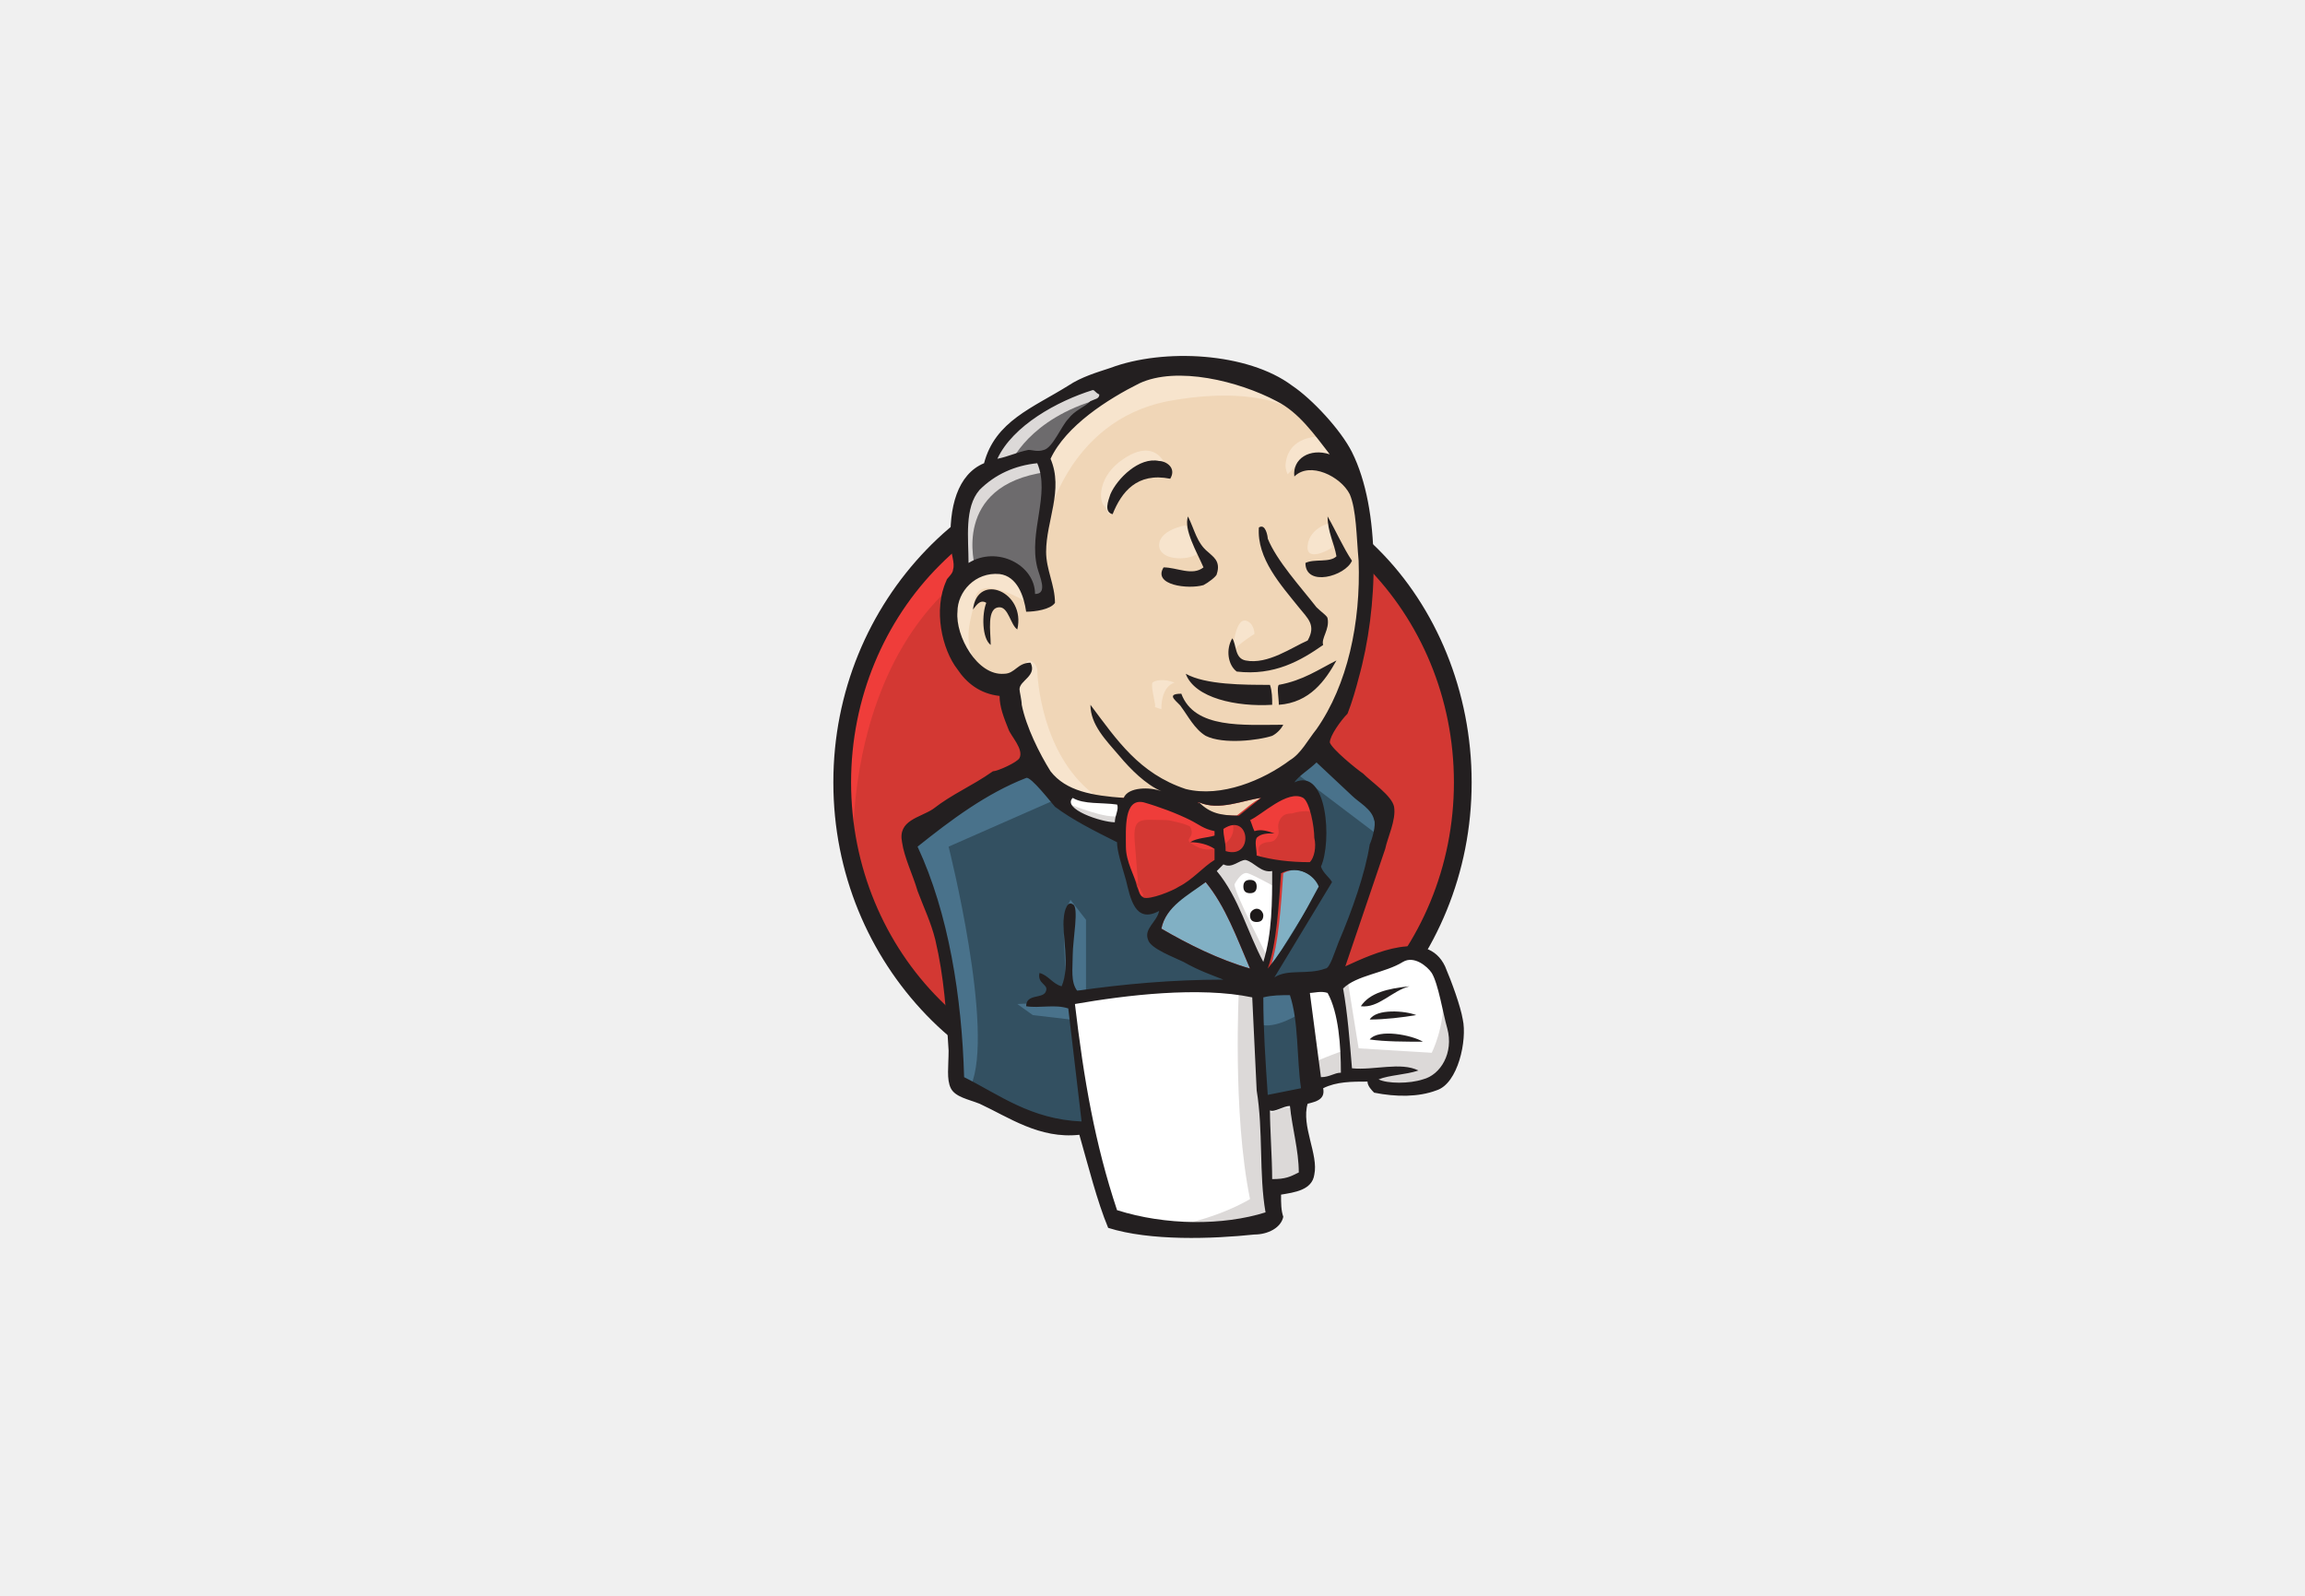
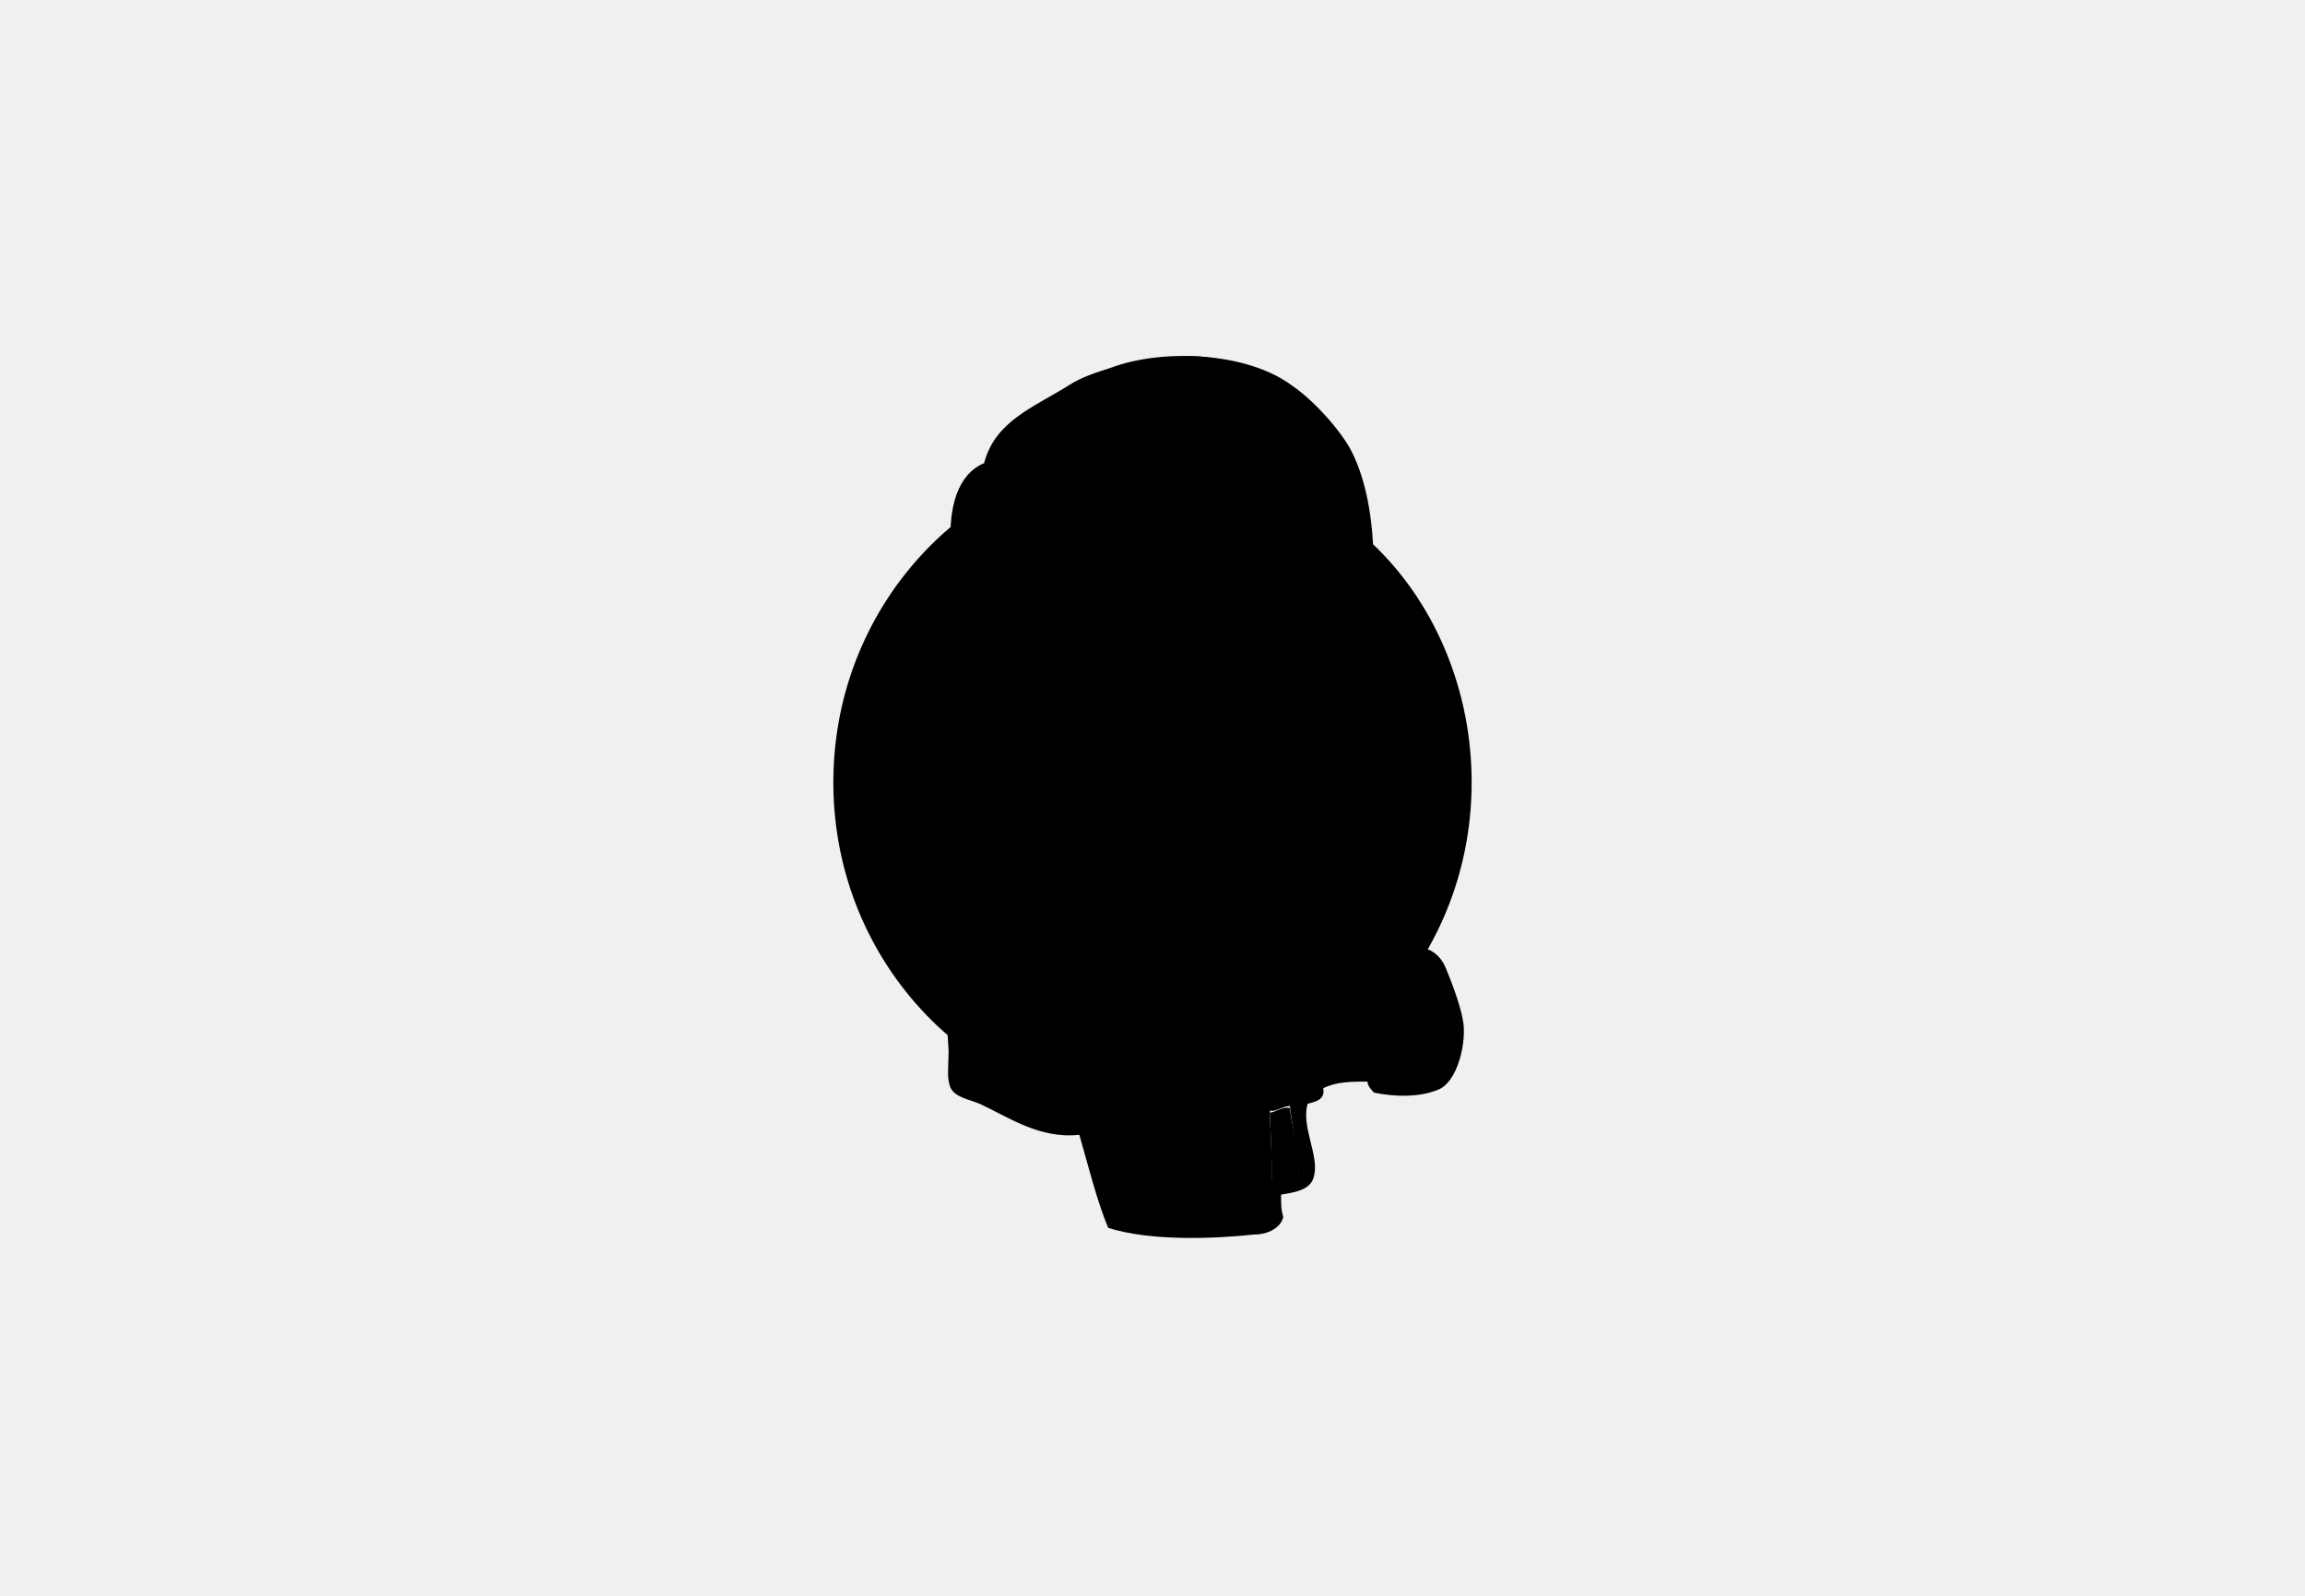
<svg xmlns="http://www.w3.org/2000/svg" version="1.1" id="Layer_1" x="0px" y="0px" viewBox="0 0 130 90" style="enable-background:new 0 0 130 90;" xml:space="preserve">
  <style type="text/css">
	.st0{fill-rule:evenodd;clip-rule:evenodd;fill:#D33833;}
	.st1{fill:#EF3D3A;}
	.st2{fill:#231F20;}
	.st3{fill-rule:evenodd;clip-rule:evenodd;fill:#F0D6B7;}
	.st4{fill-rule:evenodd;clip-rule:evenodd;fill:#335061;}
	.st5{fill-rule:evenodd;clip-rule:evenodd;fill:#6D6B6D;}
	.st6{fill-rule:evenodd;clip-rule:evenodd;fill:#DCD9D8;}
	.st7{fill-rule:evenodd;clip-rule:evenodd;fill:#F7E4CD;}
	.st8{fill:#F7E4CD;}
	.st9{fill-rule:evenodd;clip-rule:evenodd;fill:#49728B;}
	.st10{fill-rule:evenodd;clip-rule:evenodd;fill:#FFFFFF;}
	.st11{fill:#FFFFFF;}
	.st12{fill:none;stroke:#D33833;stroke-width:0.366;stroke-miterlimit:5;}
	.st13{fill-rule:evenodd;clip-rule:evenodd;fill:#EF3D3A;}
	.st14{fill-rule:evenodd;clip-rule:evenodd;fill:#231F20;}
	.st15{fill-rule:evenodd;clip-rule:evenodd;fill:#81B0C4;}
	.st16{fill-rule:evenodd;clip-rule:evenodd;fill:#1D1919;}
</style>
  <g transform="matrix(1.25 0 0 -1.25 10 49.99978)">
-     <path class="st0" d="M58,4.7c0-7.9-6.3-14.3-14-14.3S30-3.2,30,4.7s6.3,14.3,14,14.3S58,12.7,58,4.7" />
-     <path class="st1" d="M30.5,1.2c0,0-1,15,12.8,15.4l-1,1.6l-7.5-2.5l-2.1-2.5l-1.9-3.6l-1.1-4.2l0.3-2.8" />
-     <path class="st2" d="M34.4,14.5c-2.5-2.5-4-6-4-9.8s1.5-7.3,4-9.8s5.9-4.1,9.6-4.1s7.1,1.6,9.6,4.1s4,6,4,9.8s-1.5,7.3-4,9.8   c-2.5,2.5-5.9,4.1-9.6,4.1C40.3,18.6,36.9,17,34.4,14.5z M33.8-5.8c-2.6,2.7-4.2,6.4-4.2,10.5s1.6,7.8,4.2,10.5S40,19.5,44,19.5   s7.6-1.7,10.2-4.3s4.2-6.4,4.2-10.5s-1.6-7.8-4.2-10.5C51.6-8.5,48-10.1,44-10.1S36.4-8.5,33.8-5.8" />
+     <path className="st0" d="M58,4.7c0-7.9-6.3-14.3-14-14.3S30-3.2,30,4.7s6.3,14.3,14,14.3S58,12.7,58,4.7" />
+     <path className="st1" d="M30.5,1.2c0,0-1,15,12.8,15.4l-1,1.6l-7.5-2.5l-2.1-2.5l-1.9-3.6l-1.1-4.2l0.3-2.8" />
+     <path className="st2" d="M34.4,14.5c-2.5-2.5-4-6-4-9.8s1.5-7.3,4-9.8s5.9-4.1,9.6-4.1s7.1,1.6,9.6,4.1s4,6,4,9.8s-1.5,7.3-4,9.8   c-2.5,2.5-5.9,4.1-9.6,4.1C40.3,18.6,36.9,17,34.4,14.5z M33.8-5.8c-2.6,2.7-4.2,6.4-4.2,10.5s1.6,7.8,4.2,10.5S40,19.5,44,19.5   s7.6-1.7,10.2-4.3s4.2-6.4,4.2-10.5s-1.6-7.8-4.2-10.5C51.6-8.5,48-10.1,44-10.1S36.4-8.5,33.8-5.8" />
    <g>
-       <path class="st3" d="M49.9,4.6l-2.1-0.3L44.9,4L43,4L41.2,4l-1.4,0.4l-1.2,1.3l-1,2.7l-0.2,0.6l-1.3,0.4l-0.7,1.2l-0.5,1.8    l0.6,1.6l1.4,0.5l1.1-0.5l0.5-1.2l0.6,0.1l0.2,0.3l-0.2,1.2L39.1,16l0.3,2.1l0,1.2l1,1.6l1.7,1.2l3,1.3l3.3-0.5l2.9-2.1l1.3-2.1    l0.9-1.6l0.2-3.8L53,10L51.8,7l-1.1-1.6" />
-       <path class="st4" d="M48.1-4.6l-7.6-0.3v-1.3l0.6-4.5l-0.3-0.4l-5.3,1.8L35-8.6l-0.5,6l-1.2,3.6L33,1.9l4.3,2.9l1.3,0.5L39.8,4    l1-0.9L42,2.7l0.5-0.2l0.6-2.8l0.5-0.6l1.2,0.4L44-2.1l4.6-2.2L48.1-4.6" />
-       <path class="st5" d="M35.4,14.1l1.4,0.5l1.1-0.5l0.5-1.2l0.6,0.1l0.2,0.6L39,14.8l0.3,2.9L39,19.3l1,1.1l2.1,1.7l-0.6,0.8    l-2.9-1.4l-1.2-1L36.6,19l-1.1-1.4l-0.3-1.7L35.4,14.1" />
-       <path class="st6" d="M37.6,19.1c0,0,0.8,2,4,2.9c3.2,1,0.2,0.7,0.2,0.7l-3.5-1.3L37,20L36.4,19L37.6,19.1 M36,14.4    c0,0-1.1,3.7,3.2,4.3L39,19.3l-3-0.7l-0.8-2.8l0.2-1.8L36,14.4" />
-       <path class="st7" d="M37.7,9.5l0.7,0.7c0,0,0.3,0,0.4-0.4C38.8,9.4,39,6,41.3,4.2c0.2-0.2-1.7,0.3-1.7,0.3l-1.7,2.7 M47.6,10.5    c0,0,0.1,1.6,0.6,1.5c0.4-0.1,0.4-0.6,0.4-0.6S47.5,10.7,47.6,10.5" />
+       <path className="st3" d="M49.9,4.6l-2.1-0.3L44.9,4L43,4L41.2,4l-1.4,0.4l-1.2,1.3l-1,2.7l-0.2,0.6l-1.3,0.4l-0.7,1.2l-0.5,1.8    l0.6,1.6l1.4,0.5l1.1-0.5l0.5-1.2l0.6,0.1l0.2,0.3l-0.2,1.2L39.1,16l0.3,2.1l0,1.2l1,1.6l1.7,1.2l3,1.3l3.3-0.5l2.9-2.1l1.3-2.1    l0.9-1.6l0.2-3.8L53,10L51.8,7l-1.1-1.6" />
+       <path className="st4" d="M48.1-4.6l-7.6-0.3v-1.3l0.6-4.5l-0.3-0.4l-5.3,1.8L35-8.6l-0.5,6l-1.2,3.6L33,1.9l4.3,2.9l1.3,0.5L39.8,4    l1-0.9L42,2.7l0.5-0.2l0.6-2.8l0.5-0.6l1.2,0.4L44-2.1l4.6-2.2L48.1-4.6" />
+       <path className="st5" d="M35.4,14.1l1.4,0.5l1.1-0.5l0.5-1.2l0.6,0.1l0.2,0.6L39,14.8l0.3,2.9L39,19.3l1,1.1l2.1,1.7l-0.6,0.8    l-2.9-1.4l-1.2-1L36.6,19l-1.1-1.4l-0.3-1.7L35.4,14.1" />
+       <path className="st6" d="M37.6,19.1c0,0,0.8,2,4,2.9c3.2,1,0.2,0.7,0.2,0.7l-3.5-1.3L37,20L36.4,19L37.6,19.1 M36,14.4    c0,0-1.1,3.7,3.2,4.3L39,19.3l-3-0.7l-0.8-2.8l0.2-1.8L36,14.4" />
+       <path className="st7" d="M37.7,9.5l0.7,0.7c0,0,0.3,0,0.4-0.4C38.8,9.4,39,6,41.3,4.2c0.2-0.2-1.7,0.3-1.7,0.3l-1.7,2.7 M47.6,10.5    c0,0,0.1,1.6,0.6,1.5c0.4-0.1,0.4-0.6,0.4-0.6S47.5,10.7,47.6,10.5" />
    </g>
-     <path class="st8" d="M52,16.4c0,0-0.9-0.2-1-1s1-0.2,1.1-0.1 M45.5,16.3c0,0-1.2-0.2-1.2-0.9s1.3-0.7,1.7-0.4" />
+     <path className="st8" d="M52,16.4c0,0-0.9-0.2-1-1s1-0.2,1.1-0.1 M45.5,16.3c0,0-1.2-0.2-1.2-0.9s1.3-0.7,1.7-0.4" />
    <g>
-       <path class="st7" d="M38.2,12.9c0,0-2,1.2-2.2,0.1s-0.7-2,0.3-3.3l-0.7,0.2L35,11.6l-0.2,1.6l1.2,1.3l1.4-0.1l0.8-0.6L38.2,12.9     M39.2,16.3c0,0,0.9,4.7,5.5,5.6c3.8,0.7,5.8-0.2,6.5-1c0,0-3.4,4-6.6,2.8c-3.2-1.2-5.5-3.5-5.5-4.9L39.2,16.3 M51.6,20.3    c0,0-1.5,0.1-1.6-1.3c0,0,0-0.2,0.1-0.4c0,0,1.2,1.4,2,0.6 M44.8,18.4c0,0-0.3,2.1-2.1,0.9c-1.2-0.8-1.1-1.9-0.9-2.1    c0.2-0.2,0.2-0.6,0.3-0.3c0.2,0.3,0.1,1.3,0.7,1.5C43.5,18.6,44.5,18.9,44.8,18.4" />
-       <path class="st9" d="M39.8,4l-5-2.2c0,0,2.1-8.3,1-10.8l-0.7,0.3L35-5.7l-1.4,6L33,1.9l5.2,3.5L39.8,4 M40.3-0.6L41-1.5v-3.2h-0.9    l-0.1,2.5c0,0.3,0.1,1.2,0.1,1.2 M40.3-5.2l-2.4-0.1l0.7-0.5L40.3-6" />
+       <path className="st7" d="M38.2,12.9c0,0-2,1.2-2.2,0.1s-0.7-2,0.3-3.3l-0.7,0.2L35,11.6l-0.2,1.6l1.2,1.3l1.4-0.1l0.8-0.6L38.2,12.9     M39.2,16.3c0,0,0.9,4.7,5.5,5.6c3.8,0.7,5.8-0.2,6.5-1c0,0-3.4,4-6.6,2.8c-3.2-1.2-5.5-3.5-5.5-4.9L39.2,16.3 M51.6,20.3    c0,0-1.5,0.1-1.6-1.3c0,0,0-0.2,0.1-0.4c0,0,1.2,1.4,2,0.6 M44.8,18.4c0,0-0.3,2.1-2.1,0.9c-1.2-0.8-1.1-1.9-0.9-2.1    c0.2-0.2,0.2-0.6,0.3-0.3c0.2,0.3,0.1,1.3,0.7,1.5C43.5,18.6,44.5,18.9,44.8,18.4" />
+       <path className="st9" d="M39.8,4l-5-2.2c0,0,2.1-8.3,1-10.8l-0.7,0.3L35-5.7l-1.4,6L33,1.9l5.2,3.5L39.8,4 M40.3-0.6L41-1.5v-3.2h-0.9    l-0.1,2.5c0,0.3,0.1,1.2,0.1,1.2 M40.3-5.2l-2.4-0.1l0.7-0.5L40.3-6" />
      <g>
-         <path class="st4" d="M48.6-4.7l2,0.1L51-9.5l-2-0.3L48.6-4.7" />
-         <path class="st4" d="M49.1-4.7l3,0.2l1.2,3.3c0,0.2,1.1,4.5,1.1,4.5L52,5.8l-0.5,0.4l-1.3-1.3V0L49.1-4.7" />
+         <path className="st4" d="M48.6-4.7l2,0.1L51-9.5l-2-0.3L48.6-4.7" />
+         <path className="st4" d="M49.1-4.7l3,0.2l1.2,3.3c0,0.2,1.1,4.5,1.1,4.5L52,5.8l-0.5,0.4l-1.3-1.3V0L49.1-4.7" />
      </g>
-       <path class="st9" d="M50.4-4.3l-1.9-0.4l0.3-1.5c0.7-0.3,1.9,0.5,1.9,0.5 M50.5,5.1l3.7-2.8l0.1,1.3l-2.8,2.6L50.5,5.1" />
-       <path class="st10" d="M42.2-15.2l-1.1,4.5l-0.6,3.3l-0.1,2.5l5,0.3h3.1l-0.3-5.6l0.5-4.3l-0.1-0.8l-4.1-0.3L42.2-15.2" />
-       <path class="st6" d="M47.9-4.6c0,0-0.3-5.6,0.5-9.5c0,0-1.6-1-4-1.3l4.5,0.2l0.5,0.3l-0.6,8.8l-0.2,1.9" />
-       <path class="st10" d="M51.1-9.1l2.1,0.6l4,0.2l0.6,1.8l-1.1,3.2l-1.2,0.2l-1.7-0.5l-1.6-0.8l-0.9,0.2l-0.7-0.3" />
-       <path class="st6" d="M51.1-8c0,0,1.4,0.6,1.6,0.6l-0.6,2.9l0.7,0.3l0.5-3.1l3.3-0.2c0,0,0.6,1.2,0.5,2.5l0.6-1.7l0.1-1l-0.9-1.3    l-1-0.2l-1.6,0.1l-0.5,0.7l-1.9-0.3l-0.6-0.2" />
+       <path className="st9" d="M50.4-4.3l-1.9-0.4l0.3-1.5c0.7-0.3,1.9,0.5,1.9,0.5 M50.5,5.1l3.7-2.8l0.1,1.3l-2.8,2.6L50.5,5.1" />
+       <path className="st10" d="M42.2-15.2l-1.1,4.5l-0.6,3.3l-0.1,2.5l5,0.3h3.1l-0.3-5.6l0.5-4.3l-0.1-0.8l-4.1-0.3L42.2-15.2" />
+       <path className="st6" d="M47.9-4.6c0,0-0.3-5.6,0.5-9.5c0,0-1.6-1-4-1.3l4.5,0.2l0.5,0.3l-0.6,8.8l-0.2,1.9" />
+       <path className="st10" d="M51.1-9.1l2.1,0.6l4,0.2l0.6,1.8l-1.1,3.2l-1.2,0.2l-1.7-0.5l-1.6-0.8l-0.9,0.2l-0.7-0.3" />
+       <path className="st6" d="M51.1-8c0,0,1.4,0.6,1.6,0.6l-0.6,2.9l0.7,0.3l0.5-3.1l3.3-0.2c0,0,0.6,1.2,0.5,2.5l0.6-1.7l0.1-1l-0.9-1.3    l-1-0.2l-1.6,0.1l-0.5,0.7l-1.9-0.3l-0.6-0.2" />
    </g>
-     <path class="st11" d="M49-4.2l-1.2,3l-1.2,1.8c0,0,0.3,0.7,0.6,0.7h1.2l1.2-0.4l-0.1-2L49-4.2" />
-     <path class="st6" d="M49.2-3.2c0,0-1.5,2.9-1.5,3.3c0,0,0.3,0.6,0.6,0.5S49.5,0,49.5,0v1l-1.8,0.4l-1.2-0.2l2.1-4.9L49-3.8" />
-     <path class="st11" d="M42.7,3.8L41.2,4l-1.4,0.4V4l0.7-0.7l2.1-1" />
+     <path className="st11" d="M49-4.2l-1.2,3l-1.2,1.8c0,0,0.3,0.7,0.6,0.7h1.2l1.2-0.4l-0.1-2L49-4.2" />
+     <path className="st6" d="M49.2-3.2c0,0-1.5,2.9-1.5,3.3c0,0,0.3,0.6,0.6,0.5S49.5,0,49.5,0v1l-1.8,0.4l-1.2-0.2l2.1-4.9L49-3.8" />
+     <path className="st11" d="M42.7,3.8L41.2,4l-1.4,0.4V4l0.7-0.7l2.1-1" />
    <g>
-       <path class="st6" d="M40.3,3.7c0,0,1.7-0.7,2.2-0.5l0.1-0.6L41,2.8l-0.9,0.6L40.3,3.7" />
-       <path class="st0" d="M51.1,1.1c-0.9,0-1.7,0.1-2.4,0.3c0,0.3,0,0.6,0,0.8c0.2,0.1,0.5,0.1,0.8,0.2c-0.3,0.1-0.6,0.2-0.9,0.1    c0,0.2-0.1,0.3-0.2,0.5c0.5,0.2,1.7,1.4,2.4,1c0.3-0.2,0.5-1.3,0.5-1.8C51.4,1.8,51.3,1.3,51.1,1.1" />
+       <path className="st6" d="M40.3,3.7c0,0,1.7-0.7,2.2-0.5l0.1-0.6L41,2.8l-0.9,0.6L40.3,3.7" />
+       <path className="st0" d="M51.1,1.1c-0.9,0-1.7,0.1-2.4,0.3c0,0.3,0,0.6,0,0.8c0.2,0.1,0.5,0.1,0.8,0.2c-0.3,0.1-0.6,0.2-0.9,0.1    c0,0.2-0.1,0.3-0.2,0.5c0.5,0.2,1.7,1.4,2.4,1c0.3-0.2,0.5-1.3,0.5-1.8C51.4,1.8,51.3,1.3,51.1,1.1" />
    </g>
-     <path class="st12" d="M51.1,1.1c-0.9,0-1.7,0.1-2.4,0.3c0,0.3,0,0.6,0,0.8c0.2,0.1,0.5,0.1,0.8,0.2c-0.3,0.1-0.6,0.2-0.9,0.1   c0,0.2-0.1,0.3-0.2,0.5c0.5,0.2,1.7,1.4,2.4,1c0.3-0.2,0.5-1.3,0.5-1.8C51.4,1.8,51.3,1.3,51.1,1.1L51.1,1.1z" />
-     <path class="st0" d="M46.8,2.6l0-0.2C46.5,2.2,46,2.2,45.7,2c0.4,0,0.8-0.1,1.1-0.3l0-0.5c-0.5-0.4-1-0.9-1.6-1.2   c-0.3-0.2-1.3-0.6-1.6-0.5c-0.2,0-0.2,0.3-0.3,0.5c-0.1,0.4-0.5,1.1-0.5,1.8c0,0.8-0.1,2.2,0.8,2c0.7-0.1,1.6-0.5,2.1-0.8   C46.1,2.9,46.3,2.6,46.8,2.6" />
-     <path class="st12" d="M46.8,2.6l0-0.2C46.5,2.2,46,2.2,45.7,2c0.4,0,0.8-0.1,1.1-0.3l0-0.5c-0.5-0.4-1-0.9-1.6-1.2   c-0.3-0.2-1.3-0.6-1.6-0.5c-0.2,0-0.2,0.3-0.3,0.5c-0.1,0.4-0.5,1.1-0.5,1.8c0,0.8-0.1,2.2,0.8,2c0.7-0.1,1.6-0.5,2.1-0.8   C46.1,2.9,46.3,2.6,46.8,2.6L46.8,2.6z" />
-     <path class="st0" d="M47.3,1.6c-0.1,0.5-0.2,0.6-0.1,1C48.4,3.4,48.6,1.2,47.3,1.6" />
-     <path class="st12" d="M47.3,1.6c-0.1,0.5-0.2,0.6-0.1,1C48.4,3.4,48.6,1.2,47.3,1.6z" />
-     <path class="st13" d="M49,1.2c0,0-0.4,0.5-0.1,0.7c0.3,0.2,0.5,0,0.7,0.3s0,0.4,0.1,0.7c0.1,0.3,0.3,0.4,0.6,0.4   c0.3,0.1,1,0.2,1.1-0.1l-0.3,1l-0.6,0.2l-2-1.2l-0.1-0.6V1.5 M43.4-0.5L43.2,2c-0.1,1.2,0.3,1,1.4,1c0.2,0,1-0.2,1.1-0.3   c0.3-0.6-0.5-0.5,0.3-0.9c0.7-0.4,1.9,0.2,1.6,1.1C47.5,3,46.8,2.9,46.6,3l-1.3,0.6C44.8,3.9,43.6,4.3,43,4c-1.4-1,0.1-3.4,0.6-4.4   " />
-     <path class="st14" d="M44.8,18.4c-1.5,0.3-2.2-0.6-2.6-1.6c-0.4,0.1-0.2,0.6-0.1,0.9c0.3,0.7,1.3,1.7,2.2,1.5   C44.6,19.2,45.1,18.9,44.8,18.4 M51.9,16.7L51.9,16.7c0.4-0.7,0.7-1.4,1.1-2c-0.3-0.7-2.1-1.2-2.1-0.1c0.4,0.2,1.1,0,1.4,0.3   C52.2,15.5,51.9,16,51.9,16.7 M45.6,16.7c0.3-0.6,0.4-1.2,0.9-1.6c0.2-0.2,0.6-0.4,0.4-1c0-0.1-0.4-0.4-0.6-0.5   c-0.7-0.2-2.3,0-1.8,0.8c0.6,0,1.3-0.4,1.8,0C46,15.1,45.4,16.1,45.6,16.7 M51.7,10.9c-1-0.7-2.2-1.4-3.9-1.2   c-0.4,0.3-0.5,1-0.2,1.5c0.2-0.3,0.1-0.9,0.6-1c1-0.2,2.1,0.6,2.8,0.9c0.4,0.7,0,1-0.4,1.5c-0.8,1-1.9,2.2-1.8,3.6   c0.3,0.2,0.4-0.4,0.4-0.5c0.4-1,1.5-2.2,2.2-3.1c0.2-0.2,0.5-0.4,0.5-0.5C52,11.6,51.6,11.2,51.7,10.9 M37.9,11.6   c-0.3,0.2-0.4,1-0.8,1c-0.6,0-0.4-1.1-0.4-1.7c-0.4,0.3-0.4,1.4-0.2,1.9c-0.3,0.2-0.5-0.2-0.6-0.3C36.1,14.2,38.3,13.3,37.9,11.6    M52.3,10.2c-0.5-0.9-1.2-1.9-2.6-2c0,0.3-0.1,0.8,0,0.9C50.8,9.3,51.5,9.8,52.3,10.2 M45.5,9.6c0.9-0.5,2.6-0.5,3.8-0.5   c0.1-0.3,0.1-0.6,0.1-0.9C47.8,8.1,45.9,8.5,45.5,9.6 M45.3,8.7c0.6-1.6,2.8-1.4,4.6-1.4c-0.1-0.2-0.3-0.4-0.5-0.5   c-0.6-0.2-2.2-0.4-3,0c-0.5,0.3-0.8,0.9-1.1,1.3C45.2,8.3,44.5,8.7,45.3,8.7" />
-     <path class="st15" d="M51.6,0l-2.3-3.7c0.4,1.1,0.5,2.9,0.6,4.3C50.6,1,51.3,0.5,51.6,0" />
-     <path class="st14" d="M55.6-4.5c-0.8-0.2-1.4-1-2.2-0.9C53.8-4.8,54.6-4.6,55.6-4.5 M55.9-5.8C55.3-5.9,54.5-6,53.8-6   C54.1-5.5,55.4-5.6,55.9-5.8 M56.2-7c-0.8,0-1.7,0-2.4,0.1C54.2-6.4,55.7-6.7,56.2-7" />
-     <path class="st6" d="M50.2-10c0.1-1,0.5-1.9,0.4-3c-0.4-0.1-0.7-0.3-1.2-0.3l-0.1,3.1C49.5-10.2,49.9-9.9,50.2-10" />
-     <path class="st3" d="M48.9,4c-0.4-0.2-0.7-0.5-1.1-0.8c-0.8,0-1.3,0.1-1.8,0.5c0,0,0.1,0,0.1,0.1C47,3.4,48.1,3.9,48.9,4" />
-     <path class="st15" d="M44.4-1.9c0.2,1,1.2,1.6,2,2.1c0.9-1.1,1.4-2.5,2-3.9C47-3.3,45.6-2.6,44.4-1.9" />
-     <path class="st14" d="M49.3-10.1c0-0.8,0.1-2.2,0.1-3.1c0.6,0,0.8,0.1,1.2,0.3c0,1-0.3,2-0.4,3C49.9-9.9,49.5-10.2,49.3-10.1   L49.3-10.1z M40.5-5.3c0.4-3.4,0.9-6.3,1.9-9.3c2.2-0.7,4.8-0.7,6.7-0.1C48.8-13,49-11,48.7-9.2L48.5-5C46.1-4.5,42.8-4.9,40.5-5.3   z M49-5c0-1.5,0.1-2.9,0.2-4.4l1.5,0.3c-0.2,1.4-0.1,3-0.5,4.2C49.8-4.9,49.4-4.9,49-5L49-5z M51.9-4.8c-0.3,0.1-0.6,0-0.8,0   l0.5-3.8c0.4,0,0.6,0.2,0.9,0.2C52.5-7.2,52.4-5.7,51.9-4.8L51.9-4.8z M56.2-8.7c0.8,0.2,1.4,1.2,1.1,2.3c-0.2,0.7-0.4,2-0.7,2.5   c-0.2,0.3-0.8,0.8-1.3,0.5c-0.8-0.5-2.1-0.6-2.7-1.2C52.8-5.7,52.9-7,53-8.2c1-0.1,2.2,0.3,3-0.1c-0.6-0.2-1.3-0.2-1.8-0.4   C54.6-8.9,55.6-8.9,56.2-8.7L56.2-8.7z M48.4-3.7c-0.6,1.4-1.1,2.8-2,3.9c-0.8-0.6-1.8-1.1-2-2.1C45.6-2.6,47-3.3,48.4-3.7   L48.4-3.7z M49.8,0.6c-0.1-1.4-0.2-3.2-0.6-4.3c0.9,1.1,1.6,2.4,2.3,3.7C51.3,0.5,50.6,1,49.8,0.6L49.8,0.6z M48.2,1.2   c-0.3,0-0.6-0.4-1-0.2l-0.3-0.3c1-1.2,1.4-2.8,2.1-4.1c0.4,1.3,0.4,2.7,0.4,4.1C48.9,0.6,48.6,1.1,48.2,1.2L48.2,1.2z M47.2,2.6   c0-0.4,0.1-0.5,0.1-1C48.6,1.2,48.4,3.4,47.2,2.6z M45.7,3c-0.6,0.3-1.4,0.6-2.1,0.8c-0.9,0.2-0.8-1.2-0.8-2c0-0.7,0.4-1.3,0.5-1.8   c0.1-0.2,0.1-0.4,0.3-0.5c0.3-0.1,1.3,0.3,1.6,0.5c0.6,0.3,1.1,0.9,1.6,1.2l0,0.5C46.5,1.9,46.1,2,45.7,2c0.3,0.2,0.8,0.2,1.1,0.3   l0,0.2C46.3,2.6,46.1,2.8,45.7,3L45.7,3z M40.4,4c-0.5-0.5,1.3-1.1,1.9-1.1c0,0.3,0.2,0.6,0.1,0.8C41.7,3.8,40.9,3.7,40.4,4L40.4,4   z M46.1,3.8C46.1,3.7,46,3.8,46.1,3.8c0.5-0.5,1-0.6,1.8-0.6L48.9,4C48.1,3.9,47,3.4,46.1,3.8L46.1,3.8z M51.3,2.2   c0,0.5-0.2,1.6-0.5,1.8c-0.7,0.4-1.9-0.8-2.4-1c0.1-0.2,0.1-0.3,0.2-0.5c0.3,0.1,0.6,0,0.9-0.1c-0.3,0-0.6,0-0.8-0.2   c-0.1-0.2,0-0.5,0-0.8c0.7-0.2,1.5-0.3,2.4-0.3C51.3,1.3,51.4,1.8,51.3,2.2L51.3,2.2z M39.6,3.6c-0.1,0.1-1.1,1.4-1.3,1.3   c-1.8-0.7-3.4-1.9-4.9-3.1c1.4-3,2-6.8,2.1-10.4c1.6-0.8,3-1.9,5.3-2l-0.6,5.1c-0.6,0.2-1.3,0-1.9,0.1c0,0.6,0.8,0.3,0.9,0.7   c0.1,0.3-0.4,0.3-0.3,0.8c0.4-0.1,0.6-0.5,1-0.6c0.4,0.9,0,2.4,0.1,3.1c0,0.1,0.1,0.8,0.4,0.6c0.3-0.1,0-1.6,0-2.3   c0-0.6-0.1-1.2,0.2-1.6c2.1,0.3,4.3,0.5,6.6,0.5c-0.5,0.2-1.1,0.4-1.8,0.8c-0.4,0.2-1.5,0.6-1.6,1c-0.2,0.5,0.4,0.8,0.5,1.3   c-1.1-0.6-1.3,0.6-1.5,1.4c-0.2,0.7-0.4,1.3-0.4,1.7C41.4,2.5,40.4,3,39.6,3.6L39.6,3.6z M50.4,4.7c1.5,0.7,1.7-2.7,1.2-3.8   c0.1-0.3,0.4-0.5,0.5-0.7l-2.6-4.3c0.6,0.4,1.5,0.1,2.3,0.4C52-3.7,52.2-3,52.4-2.5c0.6,1.4,1.2,3.1,1.4,4.4   C53.9,2.1,54.1,2.8,54,3c-0.1,0.5-0.7,0.8-1,1.1l-1.6,1.5C51.1,5.3,50.6,5,50.4,4.7L50.4,4.7z M36.2,17.9c-0.7-0.8-0.5-2.2-0.5-3.3   c1.3,0.8,3-0.1,3-1.4c0.6,0,0.2,0.8,0.1,1.2c-0.4,1.6,0.6,3.3,0,4.7C37.8,19,36.9,18.6,36.2,17.9L36.2,17.9z M41.3,22.4   c-1.6-0.5-3.6-1.6-4.3-3.1c0.5,0.1,0.9,0.3,1.4,0.4c0.2,0,0.4-0.1,0.7,0c0.4,0.1,0.8,1.1,1.1,1.4c0.3,0.4,0.7,0.5,1,0.8   c0.2,0.1,0.4,0.1,0.4,0.3C41.4,22.3,41.4,22.4,41.3,22.4L41.3,22.4z M49.6,21.9c-1.7,0.9-4.5,1.6-6.2,0.8c-1.4-0.7-3.3-1.9-4-3.4   c0.6-1.4-0.2-2.8-0.2-4.2c0-0.8,0.4-1.5,0.4-2.3c-0.2-0.3-0.9-0.4-1.3-0.4c-0.1,0.7-0.4,1.6-1.2,1.7c-1.1,0.1-1.9-0.8-1.9-1.7   c-0.1-1.1,0.9-2.9,2.1-2.8c0.5,0,0.6,0.5,1.2,0.5c0.3-0.6-0.5-0.8-0.5-1.2c0-0.1,0.1-0.5,0.1-0.7c0.2-1,0.8-2.2,1.3-3   c0.7-0.9,1.9-1.1,3.3-1.2c0.2,0.5,1.2,0.5,1.7,0.3c-0.7,0.3-1.4,1-1.9,1.6c-0.6,0.7-1.3,1.4-1.3,2.3c1.2-1.6,2.2-3.1,4.3-3.8   C47.1,4,49,4.8,50.2,5.7C50.7,6,51,6.6,51.4,7.1c1.4,2,2,4.8,1.9,7.6c-0.1,1.1-0.1,2.3-0.4,3c-0.4,0.8-1.8,1.5-2.5,0.8   c-0.1,0.8,0.7,1.3,1.6,1C51.3,20.4,50.6,21.4,49.6,21.9L49.6,21.9z M52.7-3.6c1.3,0.6,3.7,1.7,4.5,0C57.5-4.3,57.9-5.4,58-6   c0.2-0.9-0.2-2.9-1.2-3.2C56-9.5,55-9.5,54-9.3c-0.1,0.1-0.3,0.3-0.3,0.5c-0.7,0-1.4,0-2-0.3c0.1-0.5-0.3-0.6-0.7-0.7   c-0.3-1,0.5-2.3,0.3-3.2c-0.1-0.7-0.9-0.8-1.5-0.9c0-0.4,0-0.7,0.1-1c-0.1-0.5-0.7-0.8-1.3-0.8c-1.9-0.2-4.7-0.3-6.6,0.3   c-0.5,1.2-0.9,2.8-1.3,4.2c-1.8-0.2-3.2,0.8-4.5,1.4c-0.5,0.2-1.1,0.3-1.3,0.7c-0.2,0.4-0.1,1-0.1,1.7c-0.1,1.7-0.2,3.3-0.6,5   c-0.2,0.8-0.5,1.4-0.8,2.2c-0.2,0.7-0.6,1.5-0.7,2.2c-0.2,1,0.8,1.1,1.4,1.5c0.9,0.7,1.7,1,2.7,1.7C37,5.2,37.9,5.6,38,5.8   c0.2,0.4-0.4,1-0.5,1.3c-0.2,0.5-0.4,1-0.4,1.5c-0.9,0.1-1.5,0.6-1.9,1.2c-0.7,0.9-1.1,2.7-0.5,4c0,0.1,0.3,0.3,0.3,0.5   c0.1,0.3-0.1,0.7-0.1,1.1c-0.1,1.7,0.3,3.2,1.5,3.7c0.5,1.9,2.2,2.5,3.8,3.5c0.6,0.4,1.3,0.6,1.9,0.8c2.4,0.9,6.2,0.7,8.2-0.8   c0.9-0.6,2.2-2,2.7-3c1.3-2.6,1.2-7,0.3-10.2c-0.1-0.4-0.3-1.1-0.5-1.6C52.5,7.5,52,6.8,52,6.5c0.1-0.3,1.2-1.2,1.5-1.4   c0.4-0.4,1.3-1,1.4-1.5c0.1-0.6-0.3-1.4-0.4-1.9L52.7-3.6" />
-     <path class="st7" d="M44,9.2c0.1,0.1,0.5,0.2,1,0c0,0-0.6-0.1-0.6-1.2l-0.3,0.1C44.2,8.1,43.9,9,44,9.2" />
-     <path class="st16" d="M48.7,0c0-0.2-0.1-0.3-0.3-0.3c-0.2,0-0.3,0.1-0.3,0.3s0.1,0.3,0.3,0.3C48.6,0.3,48.7,0.2,48.7,0 M49-1.3   c0-0.2-0.1-0.3-0.3-0.3c-0.2,0-0.3,0.1-0.3,0.3S48.6-1,48.7-1C48.9-1,49-1.2,49-1.3" />
+     <path className="st12" d="M51.1,1.1c-0.9,0-1.7,0.1-2.4,0.3c0,0.3,0,0.6,0,0.8c0.2,0.1,0.5,0.1,0.8,0.2c-0.3,0.1-0.6,0.2-0.9,0.1   c0,0.2-0.1,0.3-0.2,0.5c0.5,0.2,1.7,1.4,2.4,1c0.3-0.2,0.5-1.3,0.5-1.8C51.4,1.8,51.3,1.3,51.1,1.1L51.1,1.1z" />
+     <path className="st0" d="M46.8,2.6l0-0.2C46.5,2.2,46,2.2,45.7,2c0.4,0,0.8-0.1,1.1-0.3l0-0.5c-0.5-0.4-1-0.9-1.6-1.2   c-0.3-0.2-1.3-0.6-1.6-0.5c-0.2,0-0.2,0.3-0.3,0.5c-0.1,0.4-0.5,1.1-0.5,1.8c0,0.8-0.1,2.2,0.8,2c0.7-0.1,1.6-0.5,2.1-0.8   C46.1,2.9,46.3,2.6,46.8,2.6" />
+     <path className="st12" d="M46.8,2.6l0-0.2C46.5,2.2,46,2.2,45.7,2c0.4,0,0.8-0.1,1.1-0.3l0-0.5c-0.5-0.4-1-0.9-1.6-1.2   c-0.3-0.2-1.3-0.6-1.6-0.5c-0.2,0-0.2,0.3-0.3,0.5c-0.1,0.4-0.5,1.1-0.5,1.8c0,0.8-0.1,2.2,0.8,2c0.7-0.1,1.6-0.5,2.1-0.8   C46.1,2.9,46.3,2.6,46.8,2.6L46.8,2.6z" />
+     <path className="st0" d="M47.3,1.6c-0.1,0.5-0.2,0.6-0.1,1C48.4,3.4,48.6,1.2,47.3,1.6" />
+     <path className="st12" d="M47.3,1.6c-0.1,0.5-0.2,0.6-0.1,1C48.4,3.4,48.6,1.2,47.3,1.6z" />
+     <path className="st13" d="M49,1.2c0,0-0.4,0.5-0.1,0.7c0.3,0.2,0.5,0,0.7,0.3s0,0.4,0.1,0.7c0.1,0.3,0.3,0.4,0.6,0.4   c0.3,0.1,1,0.2,1.1-0.1l-0.3,1l-0.6,0.2l-2-1.2l-0.1-0.6V1.5 M43.4-0.5L43.2,2c-0.1,1.2,0.3,1,1.4,1c0.2,0,1-0.2,1.1-0.3   c0.3-0.6-0.5-0.5,0.3-0.9c0.7-0.4,1.9,0.2,1.6,1.1C47.5,3,46.8,2.9,46.6,3l-1.3,0.6C44.8,3.9,43.6,4.3,43,4c-1.4-1,0.1-3.4,0.6-4.4   " />
+     <path className="st14" d="M44.8,18.4c-1.5,0.3-2.2-0.6-2.6-1.6c-0.4,0.1-0.2,0.6-0.1,0.9c0.3,0.7,1.3,1.7,2.2,1.5   C44.6,19.2,45.1,18.9,44.8,18.4 M51.9,16.7L51.9,16.7c0.4-0.7,0.7-1.4,1.1-2c-0.3-0.7-2.1-1.2-2.1-0.1c0.4,0.2,1.1,0,1.4,0.3   C52.2,15.5,51.9,16,51.9,16.7 M45.6,16.7c0.3-0.6,0.4-1.2,0.9-1.6c0.2-0.2,0.6-0.4,0.4-1c0-0.1-0.4-0.4-0.6-0.5   c-0.7-0.2-2.3,0-1.8,0.8c0.6,0,1.3-0.4,1.8,0C46,15.1,45.4,16.1,45.6,16.7 M51.7,10.9c-1-0.7-2.2-1.4-3.9-1.2   c-0.4,0.3-0.5,1-0.2,1.5c0.2-0.3,0.1-0.9,0.6-1c1-0.2,2.1,0.6,2.8,0.9c0.4,0.7,0,1-0.4,1.5c-0.8,1-1.9,2.2-1.8,3.6   c0.3,0.2,0.4-0.4,0.4-0.5c0.4-1,1.5-2.2,2.2-3.1c0.2-0.2,0.5-0.4,0.5-0.5C52,11.6,51.6,11.2,51.7,10.9 M37.9,11.6   c-0.3,0.2-0.4,1-0.8,1c-0.6,0-0.4-1.1-0.4-1.7c-0.4,0.3-0.4,1.4-0.2,1.9c-0.3,0.2-0.5-0.2-0.6-0.3C36.1,14.2,38.3,13.3,37.9,11.6    M52.3,10.2c-0.5-0.9-1.2-1.9-2.6-2c0,0.3-0.1,0.8,0,0.9C50.8,9.3,51.5,9.8,52.3,10.2 M45.5,9.6c0.9-0.5,2.6-0.5,3.8-0.5   c0.1-0.3,0.1-0.6,0.1-0.9C47.8,8.1,45.9,8.5,45.5,9.6 M45.3,8.7c0.6-1.6,2.8-1.4,4.6-1.4c-0.1-0.2-0.3-0.4-0.5-0.5   c-0.6-0.2-2.2-0.4-3,0c-0.5,0.3-0.8,0.9-1.1,1.3C45.2,8.3,44.5,8.7,45.3,8.7" />
+     <path className="st15" d="M51.6,0l-2.3-3.7c0.4,1.1,0.5,2.9,0.6,4.3C50.6,1,51.3,0.5,51.6,0" />
+     <path className="st14" d="M55.6-4.5c-0.8-0.2-1.4-1-2.2-0.9C53.8-4.8,54.6-4.6,55.6-4.5 M55.9-5.8C55.3-5.9,54.5-6,53.8-6   C54.1-5.5,55.4-5.6,55.9-5.8 M56.2-7c-0.8,0-1.7,0-2.4,0.1C54.2-6.4,55.7-6.7,56.2-7" />
+     <path className="st6" d="M50.2-10c0.1-1,0.5-1.9,0.4-3c-0.4-0.1-0.7-0.3-1.2-0.3l-0.1,3.1C49.5-10.2,49.9-9.9,50.2-10" />
+     <path className="st3" d="M48.9,4c-0.4-0.2-0.7-0.5-1.1-0.8c-0.8,0-1.3,0.1-1.8,0.5c0,0,0.1,0,0.1,0.1C47,3.4,48.1,3.9,48.9,4" />
+     <path className="st15" d="M44.4-1.9c0.2,1,1.2,1.6,2,2.1c0.9-1.1,1.4-2.5,2-3.9C47-3.3,45.6-2.6,44.4-1.9" />
+     <path className="st14" d="M49.3-10.1c0-0.8,0.1-2.2,0.1-3.1c0.6,0,0.8,0.1,1.2,0.3c0,1-0.3,2-0.4,3C49.9-9.9,49.5-10.2,49.3-10.1   L49.3-10.1z M40.5-5.3c0.4-3.4,0.9-6.3,1.9-9.3c2.2-0.7,4.8-0.7,6.7-0.1C48.8-13,49-11,48.7-9.2L48.5-5C46.1-4.5,42.8-4.9,40.5-5.3   z M49-5c0-1.5,0.1-2.9,0.2-4.4l1.5,0.3c-0.2,1.4-0.1,3-0.5,4.2C49.8-4.9,49.4-4.9,49-5L49-5z M51.9-4.8c-0.3,0.1-0.6,0-0.8,0   l0.5-3.8c0.4,0,0.6,0.2,0.9,0.2C52.5-7.2,52.4-5.7,51.9-4.8L51.9-4.8z M56.2-8.7c0.8,0.2,1.4,1.2,1.1,2.3c-0.2,0.7-0.4,2-0.7,2.5   c-0.2,0.3-0.8,0.8-1.3,0.5c-0.8-0.5-2.1-0.6-2.7-1.2C52.8-5.7,52.9-7,53-8.2c1-0.1,2.2,0.3,3-0.1c-0.6-0.2-1.3-0.2-1.8-0.4   C54.6-8.9,55.6-8.9,56.2-8.7L56.2-8.7z M48.4-3.7c-0.6,1.4-1.1,2.8-2,3.9c-0.8-0.6-1.8-1.1-2-2.1C45.6-2.6,47-3.3,48.4-3.7   L48.4-3.7z M49.8,0.6c-0.1-1.4-0.2-3.2-0.6-4.3c0.9,1.1,1.6,2.4,2.3,3.7C51.3,0.5,50.6,1,49.8,0.6L49.8,0.6z M48.2,1.2   c-0.3,0-0.6-0.4-1-0.2l-0.3-0.3c1-1.2,1.4-2.8,2.1-4.1c0.4,1.3,0.4,2.7,0.4,4.1C48.9,0.6,48.6,1.1,48.2,1.2L48.2,1.2z M47.2,2.6   c0-0.4,0.1-0.5,0.1-1C48.6,1.2,48.4,3.4,47.2,2.6z M45.7,3c-0.6,0.3-1.4,0.6-2.1,0.8c-0.9,0.2-0.8-1.2-0.8-2c0-0.7,0.4-1.3,0.5-1.8   c0.1-0.2,0.1-0.4,0.3-0.5c0.3-0.1,1.3,0.3,1.6,0.5c0.6,0.3,1.1,0.9,1.6,1.2l0,0.5C46.5,1.9,46.1,2,45.7,2c0.3,0.2,0.8,0.2,1.1,0.3   l0,0.2C46.3,2.6,46.1,2.8,45.7,3L45.7,3z M40.4,4c-0.5-0.5,1.3-1.1,1.9-1.1c0,0.3,0.2,0.6,0.1,0.8C41.7,3.8,40.9,3.7,40.4,4L40.4,4   z M46.1,3.8C46.1,3.7,46,3.8,46.1,3.8c0.5-0.5,1-0.6,1.8-0.6L48.9,4C48.1,3.9,47,3.4,46.1,3.8L46.1,3.8z M51.3,2.2   c0,0.5-0.2,1.6-0.5,1.8c-0.7,0.4-1.9-0.8-2.4-1c0.1-0.2,0.1-0.3,0.2-0.5c0.3,0.1,0.6,0,0.9-0.1c-0.3,0-0.6,0-0.8-0.2   c-0.1-0.2,0-0.5,0-0.8c0.7-0.2,1.5-0.3,2.4-0.3C51.3,1.3,51.4,1.8,51.3,2.2L51.3,2.2z M39.6,3.6c-0.1,0.1-1.1,1.4-1.3,1.3   c-1.8-0.7-3.4-1.9-4.9-3.1c1.4-3,2-6.8,2.1-10.4c1.6-0.8,3-1.9,5.3-2l-0.6,5.1c-0.6,0.2-1.3,0-1.9,0.1c0,0.6,0.8,0.3,0.9,0.7   c0.1,0.3-0.4,0.3-0.3,0.8c0.4-0.1,0.6-0.5,1-0.6c0.4,0.9,0,2.4,0.1,3.1c0,0.1,0.1,0.8,0.4,0.6c0.3-0.1,0-1.6,0-2.3   c0-0.6-0.1-1.2,0.2-1.6c2.1,0.3,4.3,0.5,6.6,0.5c-0.5,0.2-1.1,0.4-1.8,0.8c-0.4,0.2-1.5,0.6-1.6,1c-0.2,0.5,0.4,0.8,0.5,1.3   c-1.1-0.6-1.3,0.6-1.5,1.4c-0.2,0.7-0.4,1.3-0.4,1.7C41.4,2.5,40.4,3,39.6,3.6L39.6,3.6z M50.4,4.7c1.5,0.7,1.7-2.7,1.2-3.8   c0.1-0.3,0.4-0.5,0.5-0.7l-2.6-4.3c0.6,0.4,1.5,0.1,2.3,0.4C52-3.7,52.2-3,52.4-2.5c0.6,1.4,1.2,3.1,1.4,4.4   C53.9,2.1,54.1,2.8,54,3c-0.1,0.5-0.7,0.8-1,1.1l-1.6,1.5C51.1,5.3,50.6,5,50.4,4.7L50.4,4.7z M36.2,17.9c-0.7-0.8-0.5-2.2-0.5-3.3   c1.3,0.8,3-0.1,3-1.4c0.6,0,0.2,0.8,0.1,1.2c-0.4,1.6,0.6,3.3,0,4.7C37.8,19,36.9,18.6,36.2,17.9L36.2,17.9z M41.3,22.4   c-1.6-0.5-3.6-1.6-4.3-3.1c0.5,0.1,0.9,0.3,1.4,0.4c0.2,0,0.4-0.1,0.7,0c0.4,0.1,0.8,1.1,1.1,1.4c0.3,0.4,0.7,0.5,1,0.8   c0.2,0.1,0.4,0.1,0.4,0.3C41.4,22.3,41.4,22.4,41.3,22.4L41.3,22.4z M49.6,21.9c-1.7,0.9-4.5,1.6-6.2,0.8c-1.4-0.7-3.3-1.9-4-3.4   c0.6-1.4-0.2-2.8-0.2-4.2c0-0.8,0.4-1.5,0.4-2.3c-0.2-0.3-0.9-0.4-1.3-0.4c-0.1,0.7-0.4,1.6-1.2,1.7c-1.1,0.1-1.9-0.8-1.9-1.7   c-0.1-1.1,0.9-2.9,2.1-2.8c0.5,0,0.6,0.5,1.2,0.5c0.3-0.6-0.5-0.8-0.5-1.2c0-0.1,0.1-0.5,0.1-0.7c0.2-1,0.8-2.2,1.3-3   c0.7-0.9,1.9-1.1,3.3-1.2c0.2,0.5,1.2,0.5,1.7,0.3c-0.7,0.3-1.4,1-1.9,1.6c-0.6,0.7-1.3,1.4-1.3,2.3c1.2-1.6,2.2-3.1,4.3-3.8   C47.1,4,49,4.8,50.2,5.7C50.7,6,51,6.6,51.4,7.1c1.4,2,2,4.8,1.9,7.6c-0.1,1.1-0.1,2.3-0.4,3c-0.4,0.8-1.8,1.5-2.5,0.8   c-0.1,0.8,0.7,1.3,1.6,1C51.3,20.4,50.6,21.4,49.6,21.9L49.6,21.9z M52.7-3.6c1.3,0.6,3.7,1.7,4.5,0C57.5-4.3,57.9-5.4,58-6   c0.2-0.9-0.2-2.9-1.2-3.2C56-9.5,55-9.5,54-9.3c-0.1,0.1-0.3,0.3-0.3,0.5c-0.7,0-1.4,0-2-0.3c0.1-0.5-0.3-0.6-0.7-0.7   c-0.3-1,0.5-2.3,0.3-3.2c-0.1-0.7-0.9-0.8-1.5-0.9c0-0.4,0-0.7,0.1-1c-0.1-0.5-0.7-0.8-1.3-0.8c-1.9-0.2-4.7-0.3-6.6,0.3   c-0.5,1.2-0.9,2.8-1.3,4.2c-1.8-0.2-3.2,0.8-4.5,1.4c-0.5,0.2-1.1,0.3-1.3,0.7c-0.2,0.4-0.1,1-0.1,1.7c-0.1,1.7-0.2,3.3-0.6,5   c-0.2,0.8-0.5,1.4-0.8,2.2c-0.2,0.7-0.6,1.5-0.7,2.2c-0.2,1,0.8,1.1,1.4,1.5c0.9,0.7,1.7,1,2.7,1.7C37,5.2,37.9,5.6,38,5.8   c0.2,0.4-0.4,1-0.5,1.3c-0.2,0.5-0.4,1-0.4,1.5c-0.9,0.1-1.5,0.6-1.9,1.2c-0.7,0.9-1.1,2.7-0.5,4c0,0.1,0.3,0.3,0.3,0.5   c0.1,0.3-0.1,0.7-0.1,1.1c-0.1,1.7,0.3,3.2,1.5,3.7c0.5,1.9,2.2,2.5,3.8,3.5c0.6,0.4,1.3,0.6,1.9,0.8c2.4,0.9,6.2,0.7,8.2-0.8   c0.9-0.6,2.2-2,2.7-3c1.3-2.6,1.2-7,0.3-10.2c-0.1-0.4-0.3-1.1-0.5-1.6C52.5,7.5,52,6.8,52,6.5c0.1-0.3,1.2-1.2,1.5-1.4   c0.4-0.4,1.3-1,1.4-1.5c0.1-0.6-0.3-1.4-0.4-1.9L52.7-3.6" />
+     <path className="st7" d="M44,9.2c0.1,0.1,0.5,0.2,1,0c0,0-0.6-0.1-0.6-1.2l-0.3,0.1C44.2,8.1,43.9,9,44,9.2" />
+     <path className="st16" d="M48.7,0c0-0.2-0.1-0.3-0.3-0.3c-0.2,0-0.3,0.1-0.3,0.3s0.1,0.3,0.3,0.3C48.6,0.3,48.7,0.2,48.7,0 M49-1.3   c0-0.2-0.1-0.3-0.3-0.3c-0.2,0-0.3,0.1-0.3,0.3S48.6-1,48.7-1C48.9-1,49-1.2,49-1.3" />
  </g>
</svg>
